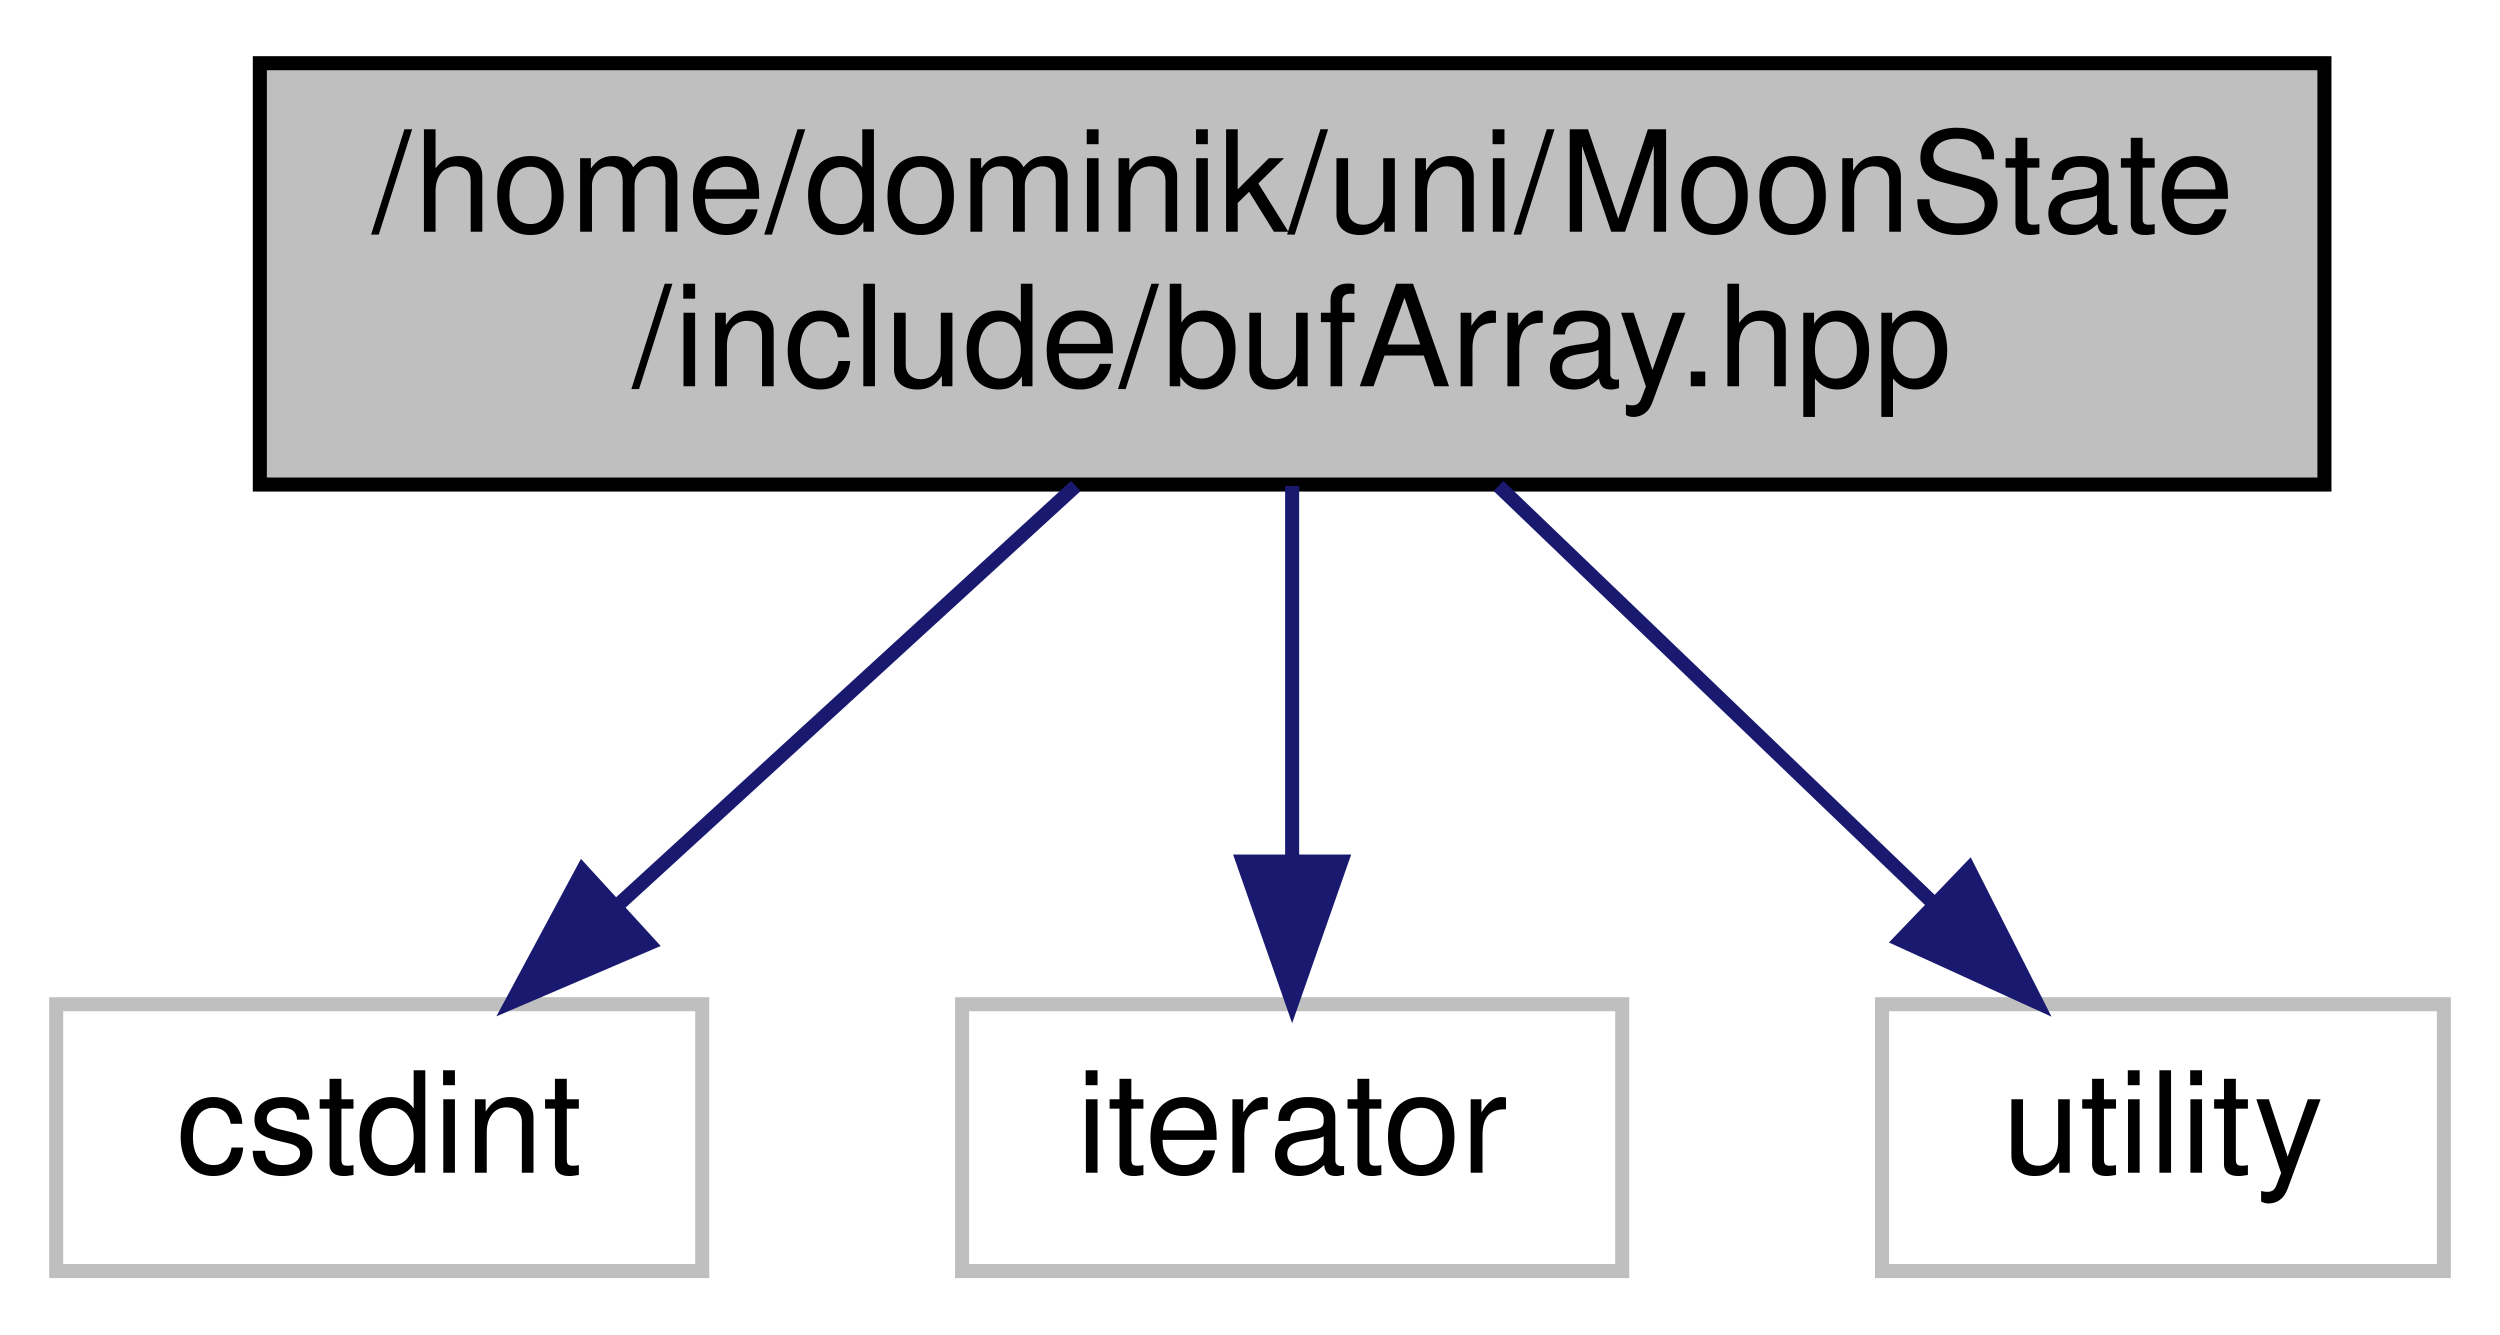
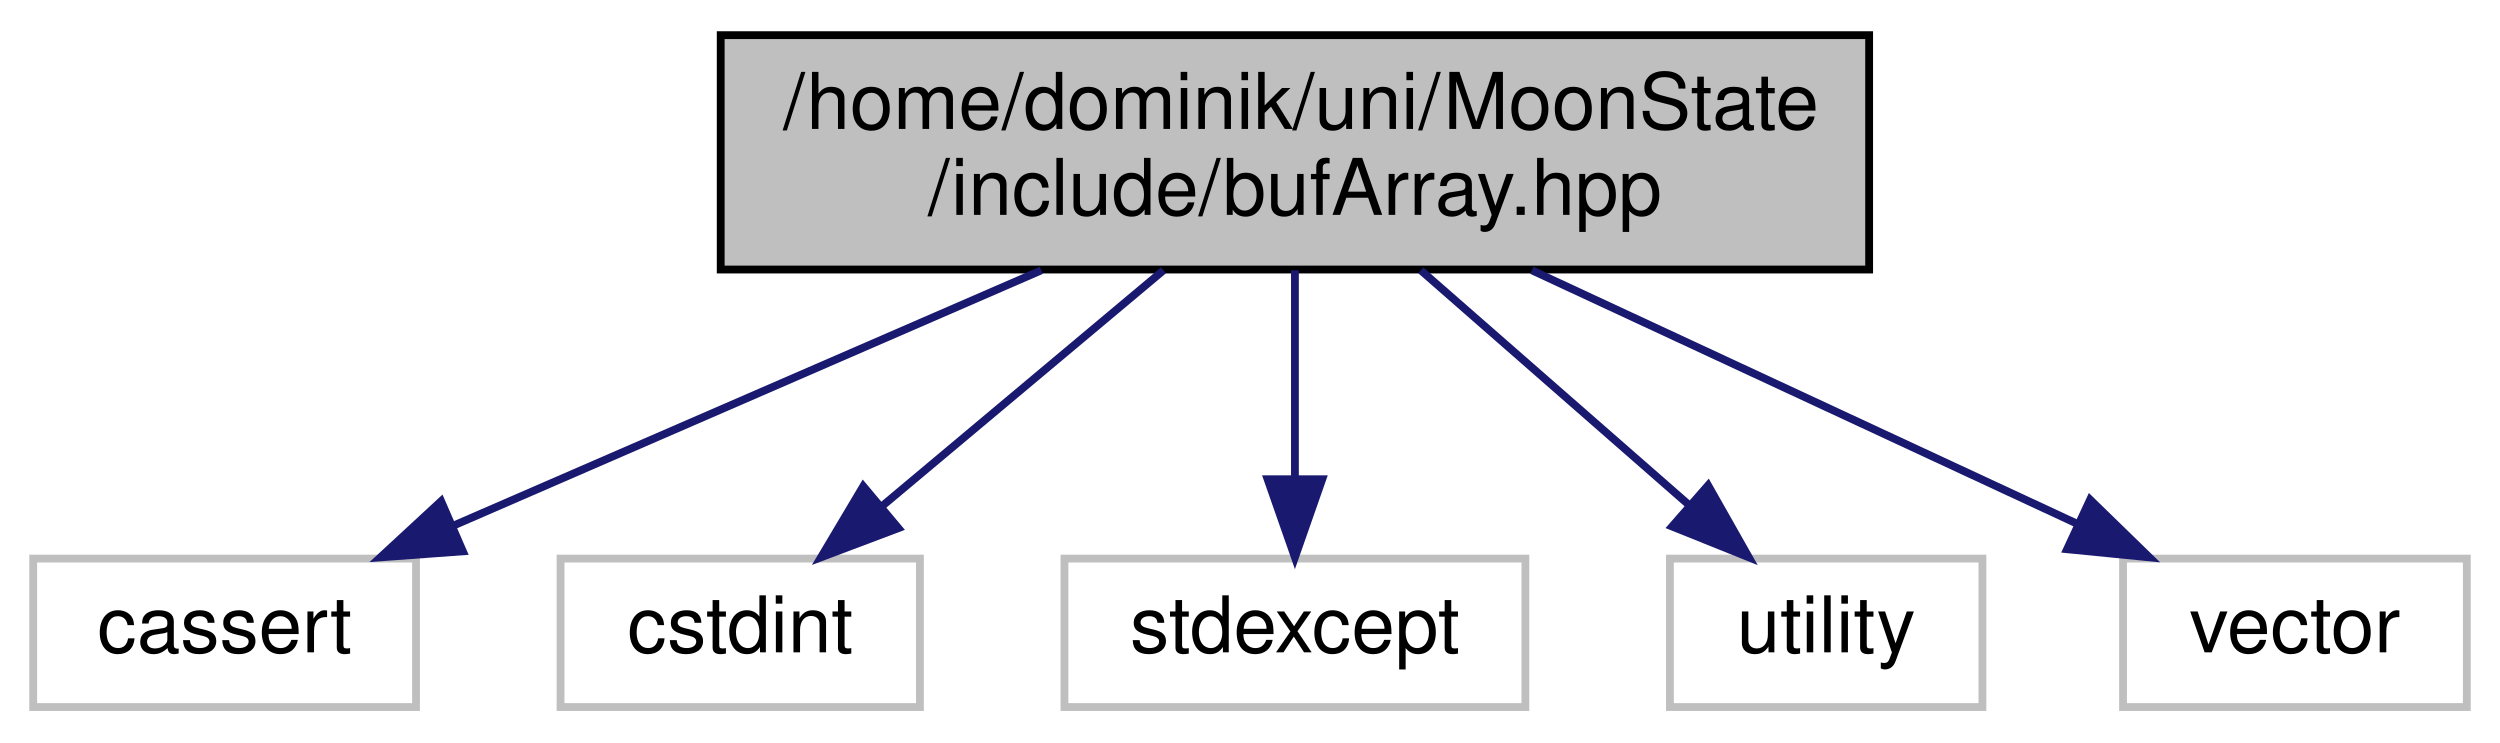
- <svg xmlns="http://www.w3.org/2000/svg" width="178pt" height="95pt" viewBox="0.00 0.00 178.00 95.00">
+ <svg xmlns="http://www.w3.org/2000/svg" width="320pt" height="95pt" viewBox="0.00 0.00 319.50 95.00">
  <g id="graph0" class="graph" transform="scale(1 1) rotate(0) translate(4 91)">
    <g id="node1" class="node">
-       <polygon fill="#bfbfbf" stroke="black" points="14.5,-56.5 14.5,-86.5 161.5,-86.5 161.5,-56.5 14.5,-56.5" />
-       <text text-anchor="start" x="22.5" y="-74.5" font-family="Helvetica,sans-Serif" font-size="10.00">/home/dominik/uni/MoonState</text>
-       <text text-anchor="middle" x="88" y="-63.5" font-family="Helvetica,sans-Serif" font-size="10.00">/include/bufArray.hpp</text>
+       <polygon fill="#bfbfbf" stroke="black" points="88,-56.5 88,-86.5 235,-86.5 235,-56.5 88,-56.5" />
+       <text text-anchor="start" x="96" y="-74.5" font-family="Helvetica,sans-Serif" font-size="10.00">/home/dominik/uni/MoonState</text>
+       <text text-anchor="middle" x="161.5" y="-63.5" font-family="Helvetica,sans-Serif" font-size="10.00">/include/bufArray.hpp</text>
    </g>
    <g id="node2" class="node">
-       <polygon fill="none" stroke="#bfbfbf" points="0,-0.5 0,-19.5 46,-19.5 46,-0.5 0,-0.5" />
-       <text text-anchor="middle" x="23" y="-7.5" font-family="Helvetica,sans-Serif" font-size="10.00">cstdint</text>
+       <polygon fill="none" stroke="#bfbfbf" points="0,-0.5 0,-19.5 49,-19.5 49,-0.5 0,-0.5" />
+       <text text-anchor="middle" x="24.5" y="-7.5" font-family="Helvetica,sans-Serif" font-size="10.00">cassert</text>
    </g>
    <g id="edge1" class="edge">
-       <path fill="none" stroke="midnightblue" d="M72.596,-56.399C62.761,-47.397 50.007,-35.721 39.895,-26.465" />
-       <polygon fill="midnightblue" stroke="midnightblue" points="42.198,-23.828 32.458,-19.658 37.471,-28.992 42.198,-23.828" />
+       <path fill="none" stroke="midnightblue" d="M129.033,-56.399C106.149,-46.461 75.766,-33.265 53.656,-23.663" />
+       <polygon fill="midnightblue" stroke="midnightblue" points="55.001,-20.431 44.435,-19.658 52.213,-26.852 55.001,-20.431" />
    </g>
    <g id="node3" class="node">
-       <polygon fill="none" stroke="#bfbfbf" points="64.5,-0.5 64.5,-19.5 111.5,-19.5 111.5,-0.5 64.5,-0.5" />
-       <text text-anchor="middle" x="88" y="-7.5" font-family="Helvetica,sans-Serif" font-size="10.00">iterator</text>
+       <polygon fill="none" stroke="#bfbfbf" points="67.5,-0.5 67.5,-19.5 113.5,-19.5 113.5,-0.5 67.5,-0.5" />
+       <text text-anchor="middle" x="90.5" y="-7.5" font-family="Helvetica,sans-Serif" font-size="10.00">cstdint</text>
    </g>
    <g id="edge2" class="edge">
-       <path fill="none" stroke="midnightblue" d="M88,-56.399C88,-48.466 88,-38.458 88,-29.858" />
-       <polygon fill="midnightblue" stroke="midnightblue" points="91.5,-29.658 88,-19.658 84.5,-29.658 91.5,-29.658" />
+       <path fill="none" stroke="midnightblue" d="M144.674,-56.399C133.825,-47.308 119.723,-35.49 108.627,-26.191" />
+       <polygon fill="midnightblue" stroke="midnightblue" points="110.744,-23.398 100.831,-19.658 106.248,-28.763 110.744,-23.398" />
    </g>
    <g id="node4" class="node">
-       <polygon fill="none" stroke="#bfbfbf" points="130,-0.5 130,-19.5 170,-19.5 170,-0.5 130,-0.5" />
-       <text text-anchor="middle" x="150" y="-7.5" font-family="Helvetica,sans-Serif" font-size="10.00">utility</text>
+       <polygon fill="none" stroke="#bfbfbf" points="132,-0.5 132,-19.5 191,-19.5 191,-0.5 132,-0.5" />
+       <text text-anchor="middle" x="161.5" y="-7.5" font-family="Helvetica,sans-Serif" font-size="10.00">stdexcept</text>
    </g>
    <g id="edge3" class="edge">
-       <path fill="none" stroke="midnightblue" d="M102.693,-56.399C111.981,-47.486 123.999,-35.952 133.598,-26.741" />
-       <polygon fill="midnightblue" stroke="midnightblue" points="136.187,-29.107 140.978,-19.658 131.34,-24.057 136.187,-29.107" />
+       <path fill="none" stroke="midnightblue" d="M161.5,-56.399C161.5,-48.466 161.5,-38.458 161.5,-29.858" />
+       <polygon fill="midnightblue" stroke="midnightblue" points="165,-29.658 161.5,-19.658 158,-29.658 165,-29.658" />
+     </g>
+     <g id="node5" class="node">
+       <polygon fill="none" stroke="#bfbfbf" points="209.5,-0.5 209.5,-19.5 249.5,-19.5 249.5,-0.5 209.5,-0.5" />
+       <text text-anchor="middle" x="229.5" y="-7.5" font-family="Helvetica,sans-Serif" font-size="10.00">utility</text>
+     </g>
+     <g id="edge4" class="edge">
+       <path fill="none" stroke="midnightblue" d="M177.615,-56.399C187.904,-47.397 201.247,-35.721 211.826,-26.465" />
+       <polygon fill="midnightblue" stroke="midnightblue" points="214.384,-28.877 219.605,-19.658 209.775,-23.609 214.384,-28.877" />
+     </g>
+     <g id="node6" class="node">
+       <polygon fill="none" stroke="#bfbfbf" points="267.5,-0.5 267.5,-19.5 311.5,-19.5 311.5,-0.5 267.5,-0.5" />
+       <text text-anchor="middle" x="289.5" y="-7.5" font-family="Helvetica,sans-Serif" font-size="10.00">vector</text>
+     </g>
+     <g id="edge5" class="edge">
+       <path fill="none" stroke="midnightblue" d="M191.834,-56.399C213.023,-46.55 241.094,-33.501 261.702,-23.922" />
+       <polygon fill="midnightblue" stroke="midnightblue" points="263.282,-27.047 270.875,-19.658 260.331,-20.699 263.282,-27.047" />
    </g>
  </g>
</svg>
